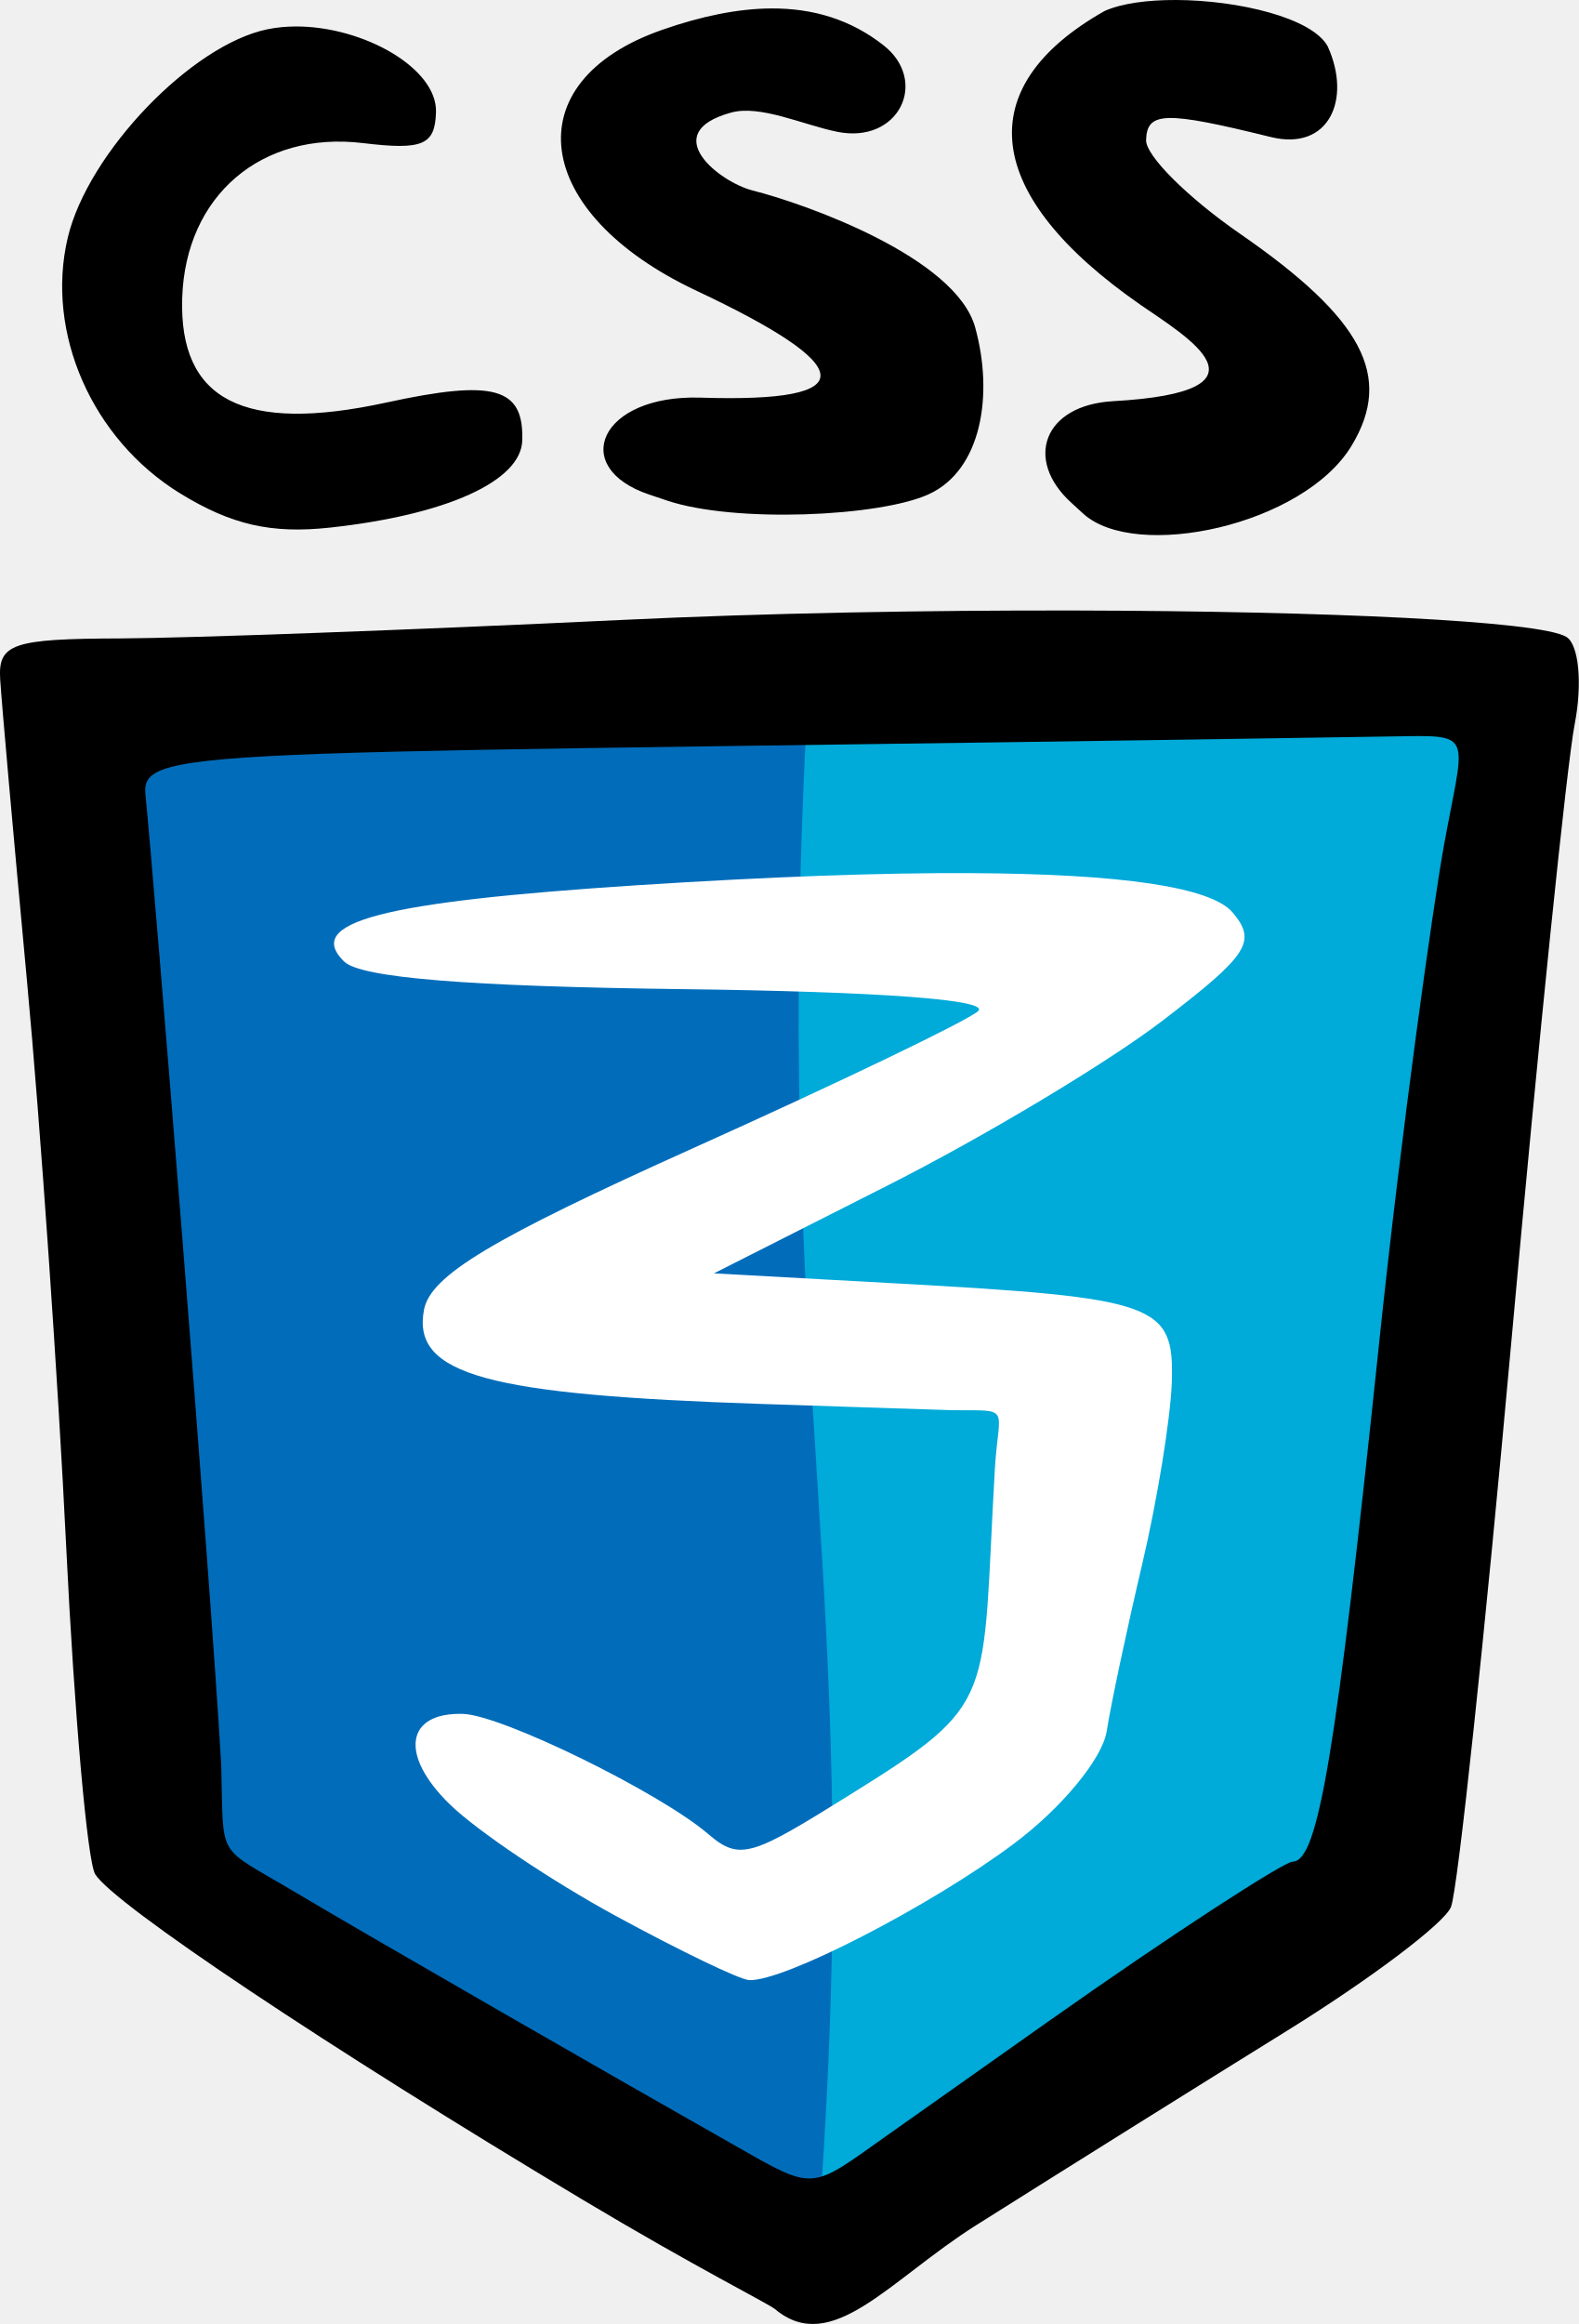
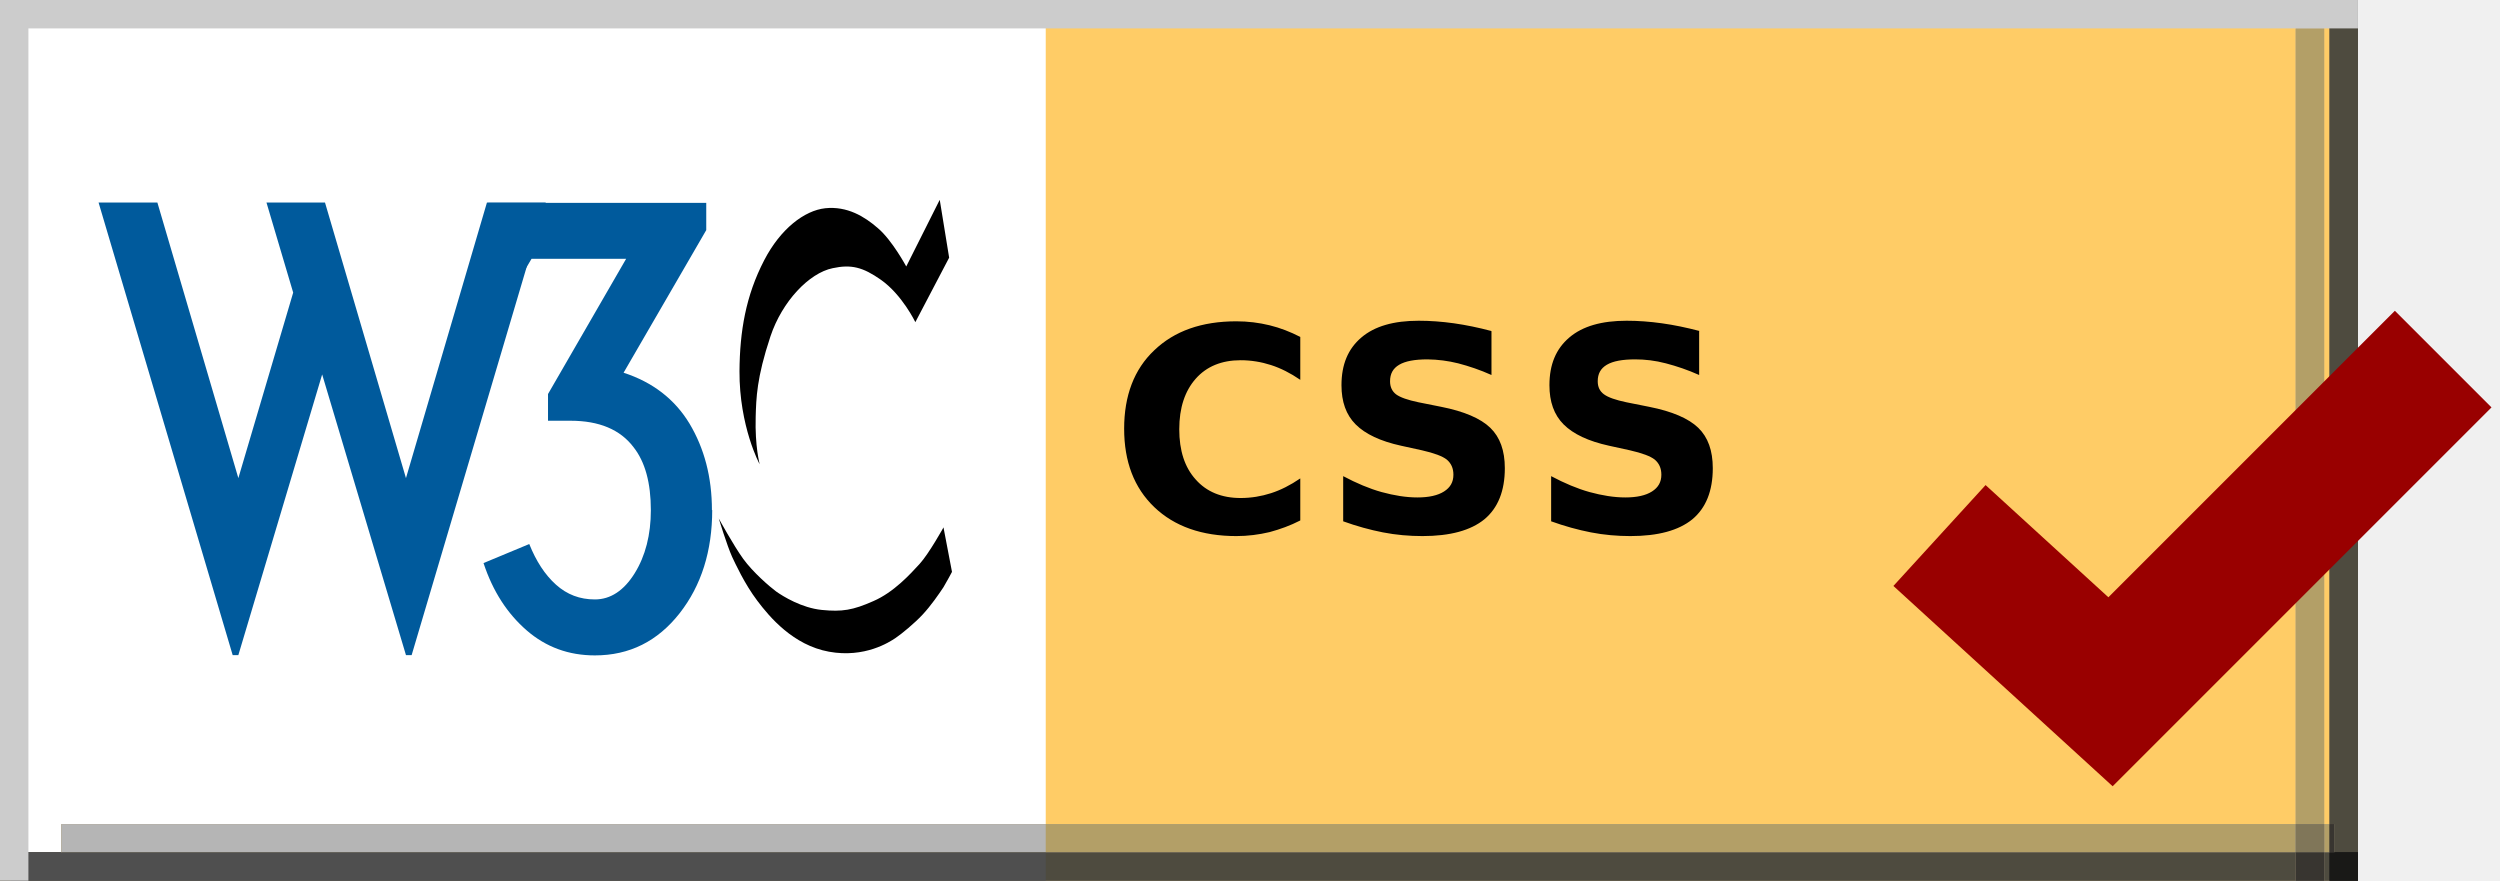
- <svg xmlns="http://www.w3.org/2000/svg" width="57.868mm" height="85.159mm" viewBox="0 0 57.868 85.159">
-   <path d="m -1110.312,-160.84 52.502,0.239 -5.155,44.343 -21.368,13.611 -24.75,-14.728 z" fill="#00aad9" paint-order="markers stroke fill" transform="translate(-80.11771,-170.5667) translate(1193.799,356.3408)" />
-   <path d="m -1084.029,-160.945 c -1.561,26.526 2.327,32.986 0.225,58.3 l -25.279,-14.728 -1.229,-43.466 c 0,0 23.343,0.033 26.284,-0.106 z" fill="#016dba" paint-order="markers stroke fill" transform="translate(-80.11771,-170.5667) translate(1193.799,356.3408)" />
-   <path d="m 1732.025,4023.682 c -3.931,-0.015 -7.537,0.465 -9.9,1.525 -18.706,10.586 -16.874,25.514 4.953,40.67 6.324,4.391 19.553,12.055 -3.773,13.367 -9.598,0.54 -12.348,8.053 -5.83,14.025 l 1.684,1.541 c 7.221,6.617 30.52,1.674 37.205,-9.428 5.766,-9.573 1.546,-17.563 -15.482,-29.332 -7.223,-4.993 -13.091,-10.832 -13.004,-12.975 0.129,-3.965 2.629,-4.026 17.279,-0.414 8.044,1.983 11.224,-5.206 7.883,-12.551 -2.132,-3.956 -12.366,-6.395 -21.014,-6.43 z m -56.133,1.17 c -4.599,0.034 -9.633,1.066 -15.105,2.982 -20.48,7.171 -18.065,25.346 4.797,36.109 22.118,10.414 23.497,15.544 0.588,14.81 -13.95,-0.447 -18.281,9.669 -7.149,13.414 l 2.494,0.838 c 9.341,3.143 29.477,2.236 36.258,-0.875 7.353,-3.374 8.992,-13.843 6.424,-23.111 -2.679,-9.668 -23.325,-17.061 -30.848,-18.963 -4.535,-1.146 -13.241,-7.944 -2.977,-10.779 4.044,-1.117 9.91,1.67 14.684,2.65 8.583,1.764 12.77,-7.018 6.434,-11.984 -4.493,-3.521 -9.687,-5.134 -15.6,-5.092 z m -65.777,2.498 c -1.338,0 -2.656,0.124 -3.926,0.381 -10.52,2.128 -24.903,17.121 -27.689,28.861 -3.12,13.155 3.347,27.893 15.535,35.402 7.119,4.373 12.635,5.646 20.82,4.754 16.109,-1.757 26.422,-6.426 26.604,-12.047 0.238,-7.36 -3.889,-8.517 -18.82,-5.271 -19.788,4.301 -28.745,-0.294 -28.285,-14.504 0.461,-14.14 10.962,-23.127 25.037,-21.428 8.274,0.998 9.98,0.282 10.119,-4.268 0.2,-6.083 -10.03,-11.899 -19.395,-11.881 z m 108.152,80.885 c -20.735,-0.048 -43.25,0.358 -63,1.303 -28.898,1.383 -60.171,2.525 -69.502,2.562 -14.884,0.043 -16.918,0.731 -16.631,5.617 0.181,3.063 1.855,21.881 3.715,41.816 1.86,19.935 4.306,55.221 5.436,78.41 1.128,23.19 2.935,43.58 4.016,45.312 2.612,4.187 32.319,24.018 67.496,45.057 15.679,9.379 25.788,14.424 26.676,15.168 7.853,6.58 15.858,-4.046 27.863,-11.619 12.006,-7.572 31.338,-19.663 42.965,-26.867 11.625,-7.205 21.898,-14.947 22.814,-17.205 0.922,-2.257 4.708,-37.75 8.414,-78.871 3.707,-41.121 7.632,-79.346 8.721,-84.943 1.09,-5.6 0.576,-11.034 -1.145,-12.082 -3.66,-2.233 -33.279,-3.578 -67.838,-3.658 z m 45.824,17.404 c 9.236,-0.149 7.712,0.413 5.053,15.121 -1.493,8.259 -5.867,39.177 -8.976,68.859 -5.974,57.029 -8.444,71.866 -11.982,71.889 -1.195,0.011 -16.584,9.931 -34.041,22.268 l -21.807,15.41 c -11.148,7.859 -10.047,8.125 -21.67,1.498 -14.977,-8.47 -50.258,-28.742 -61.014,-35.148 -10.781,-6.421 -9.513,-4.13 -9.895,-17.363 -1.472,-26.033 -9.339,-123.157 -10.494,-134.397 -0.725,-7.047 7.9,-5.44 174.826,-8.137 z" transform="translate(-80.11771,-170.5667) translate(1193.799,356.3408) matrix(0.2645833,0,0,0.2645833,-1528.842,-1250.373)" />
-   <path d="m -1078.073,-153.78 c -3.304,-0.017 -7.41,0.131 -12.262,0.445 -9.37,0.608 -12.214,1.349 -10.733,2.795 0.611,0.596 4.512,0.913 12.445,1.012 7.244,0.09 11.269,0.391 10.788,0.809 -0.422,0.367 -5.095,2.613 -10.384,4.992 -7.464,3.357 -9.687,4.69 -9.923,5.955 -0.447,2.387 2.36,3.113 12.431,3.445 l 6.917,0.228 c 2.215,0.016 1.723,-0.183 1.579,2.115 -0.502,8.627 0.169,8.564 -5.314,11.976 -3.55,2.209 -4.018,2.451 -5.18,1.451 -1.777,-1.531 -7.579,-4.374 -9.005,-4.414 -2.105,-0.059 -2.332,1.511 -0.481,3.314 0.999,0.973 3.737,2.813 6.084,4.089 v 0 c 2.347,1.276 4.548,2.34 4.89,2.351 1.257,0.062 6.655,-2.719 9.697,-4.994 1.76,-1.316 3.249,-3.122 3.407,-4.129 0.153,-0.984 0.736,-3.723 1.293,-6.086 0.558,-2.363 1.049,-5.377 1.092,-6.698 0.094,-2.872 -0.522,-3.093 -10.114,-3.623 l -6.667,-0.367 6.39,-3.233 c 3.514,-1.778 8.023,-4.479 10.02,-6.003 3.176,-2.424 3.501,-2.922 2.6,-3.988 -0.786,-0.929 -4.062,-1.414 -9.568,-1.441 z" fill="#fff" transform="translate(-80.11771,-170.5667) translate(1193.799,356.3408)" />
+ <svg xmlns="http://www.w3.org/2000/svg" xmlns:xlink="http://www.w3.org/1999/xlink" version="1.1" class="css3" x="0px" y="0px" width="88px" height="31px" viewBox="0 0 88 31" enable-background="new 0 0 88 31" xml:space="preserve">
+   <defs>
+     <path id="a" d="M0 30h83v1H0z" />
+     <clipPath id="n">
+       <use image-rendering="optimizeQuality" shape-rendering="geometricPrecision" text-rendering="geometricPrecision" xlink:href="#a" />
+     </clipPath>
+     <clipPath id="o">
+       <use image-rendering="optimizeQuality" shape-rendering="geometricPrecision" text-rendering="geometricPrecision" xlink:href="#b" />
+     </clipPath>
+     <clipPath id="p">
+       <use image-rendering="optimizeQuality" shape-rendering="geometricPrecision" text-rendering="geometricPrecision" xlink:href="#c" />
+     </clipPath>
+     <clipPath id="q">
+       <use image-rendering="optimizeQuality" shape-rendering="geometricPrecision" text-rendering="geometricPrecision" xlink:href="#d" />
+     </clipPath>
+     <clipPath id="r">
+       <use image-rendering="optimizeQuality" shape-rendering="geometricPrecision" text-rendering="geometricPrecision" xlink:href="#e" />
+     </clipPath>
+     <clipPath id="s">
+       <use image-rendering="optimizeQuality" shape-rendering="geometricPrecision" text-rendering="geometricPrecision" xlink:href="#f" />
+     </clipPath>
+     <clipPath id="t">
+       <use image-rendering="optimizeQuality" shape-rendering="geometricPrecision" text-rendering="geometricPrecision" xlink:href="#g" />
+     </clipPath>
+     <clipPath id="u">
+       <use image-rendering="optimizeQuality" shape-rendering="geometricPrecision" text-rendering="geometricPrecision" xlink:href="#h" />
+     </clipPath>
+     <clipPath id="v">
+       <use image-rendering="optimizeQuality" shape-rendering="geometricPrecision" text-rendering="geometricPrecision" xlink:href="#i" />
+     </clipPath>
+     <clipPath id="w">
+       <use image-rendering="optimizeQuality" shape-rendering="geometricPrecision" text-rendering="geometricPrecision" xlink:href="#j" />
+     </clipPath>
+     <clipPath id="x">
+       <use image-rendering="optimizeQuality" shape-rendering="geometricPrecision" text-rendering="geometricPrecision" xlink:href="#k" />
+     </clipPath>
+     <clipPath id="y">
+       <use image-rendering="optimizeQuality" shape-rendering="geometricPrecision" text-rendering="geometricPrecision" xlink:href="#l" />
+     </clipPath>
+     <clipPath id="z">
+       <use image-rendering="optimizeQuality" shape-rendering="geometricPrecision" text-rendering="geometricPrecision" xlink:href="#m" />
+     </clipPath>
+     <path id="b" d="m82 0h1v31h-1z" />
+     <path id="c" d="M0 30h83v1H0z" />
+     <path id="d" d="m2.16 29.01h80v1h-80z" />
+     <path id="e" d="M0 30h83v1H0z" />
+     <path id="f" d="m82 0h1v31h-1z" />
+     <path id="g" d="M0 30h83v1H0z" />
+     <path id="h" d="m80.81 1h1v30h-1z" />
+     <path id="i" d="M0 30h83v1H0z" />
+     <path id="j" d="m2.16 29.01h80v1h-80z" />
+     <path id="k" d="M0 30h83v1H0z" />
+     <path id="l" d="m82 0h1v31h-1z" />
+     <path id="m" d="M0 30h83v1H0z" />
+   </defs>
+   <g image-rendering="optimizeQuality" shape-rendering="geometricPrecision" text-rendering="geometricPrecision">
+     <path d="M0 0h88v31H0z" fill="none" />
+     <path d="M0 0h83v31H0z" fill="#fc6" />
+     <path d="M.37 0h36.44v31H.37z" fill="#fff" />
+     <path d="M4.69 2.29H44.7V26.9H4.69z" fill="none" />
+     <use fill="#504d4c" xlink:href="#a" />
+     <g clip-path="url(#n)">
+       <path d="M0 0h88v31H0z" fill="none" />
+       <path d="M0 0h83v31H0z" fill="#4e4b3f" />
+       <path d="M.37 0h36.44v31H.37z" fill="#4f4f4f" />
+     </g>
+     <use fill="#504d4c" xlink:href="#b" />
+     <g clip-path="url(#o)">
+       <path d="M0 0h88v31H0z" fill="none" />
+       <path d="M0 0h83v31H0z" fill="#4e4b3f" />
+       <use fill="#191919" xlink:href="#c" />
+       <g clip-path="url(#p)">
+         <path d="M0 0h88v31H0z" fill="none" />
+         <path d="M0 0h83v31H0z" fill="#191917" />
+         <path d="M.37 0h36.44v31H.37z" fill="#191919" />
+       </g>
+     </g>
+     <path d="M0 0h1v31H0z" fill="#ccc" />
+     <use fill="#9e9c9c" xlink:href="#d" />
+     <g clip-path="url(#q)">
+       <path d="M0 0h88v31H0z" fill="none" />
+       <path d="M0 0h83v31H0z" fill="#b39f67" />
+       <path d="M.37 0h36.44v31H.37z" fill="#b5b5b5" />
+       <use fill="#383838" xlink:href="#e" />
+       <g clip-path="url(#r)">
+         <path d="M0 0h88v31H0z" fill="none" />
+         <path d="M0 0h83v31H0z" fill="#383530" />
+         <path d="M.37 0h36.44v31H.37z" fill="#383838" />
+       </g>
+       <use fill="#383838" xlink:href="#f" />
+       <g clip-path="url(#s)">
+         <path d="M0 0h88v31H0z" fill="none" />
+         <path d="M0 0h83v31H0z" fill="#383530" />
+         <use fill="#131313" xlink:href="#g" />
+         <g clip-path="url(#t)">
+           <path d="M0 0h88v31H0z" fill="none" />
+           <g fill="#131313">
+             <path d="M0 0h83v31H0z" />
+             <path d="M.37 0h36.44v31H.37z" />
+           </g>
+         </g>
+       </g>
+     </g>
+     <use fill="#9e9c9c" xlink:href="#h" />
+     <g clip-path="url(#u)">
+       <path d="M0 0h88v31H0z" fill="none" />
+       <path d="M0 0h83v31H0z" fill="#b39f67" />
+       <use fill="#383838" xlink:href="#i" />
+       <g clip-path="url(#v)">
+         <path d="M0 0h88v31H0z" fill="none" />
+         <path d="M0 0h83v31H0z" fill="#383530" />
+         <path d="M.37 0h36.44v31H.37z" fill="#383838" />
+       </g>
+       <use fill="#818181" xlink:href="#j" />
+       <g clip-path="url(#w)">
+         <path d="M0 0h88v31H0z" fill="none" />
+         <path d="M0 0h83v31H0z" fill="#807659" />
+         <path d="M.37 0h36.44v31H.37z" fill="#818181" />
+         <use fill="#272727" xlink:href="#k" />
+         <g clip-path="url(#x)">
+           <path d="M0 0h88v31H0z" fill="none" />
+           <path d="M0 0h83v31H0z" fill="#272623" />
+           <path d="M.37 0h36.44v31H.37z" fill="#272727" />
+         </g>
+         <use fill="#272727" xlink:href="#l" />
+         <g clip-path="url(#y)">
+           <path d="M0 0h88v31H0z" fill="none" />
+           <path d="M0 0h83v31H0z" fill="#272623" />
+           <use fill="#101010" xlink:href="#m" />
+           <g clip-path="url(#z)">
+             <path d="M0 0h88v31H0z" fill="none" />
+             <g fill="#101010">
+               <path d="M0 0h83v31H0z" />
+               <path d="M.37 0h36.44v31H.37z" />
+             </g>
+           </g>
+         </g>
+       </g>
+     </g>
+     <path d="M0 0h83v1H0z" fill="#ccc" />
+     <path d="M68.27 18.85l6.02 5.5L86 12.64" clip-rule="evenodd" fill="none" stroke="#900" stroke-miterlimit="3.86" stroke-width="4.81" />
+     <path d="M45.77 18.32c-.35.18-.71.31-1.08.41-.38.09-.77.14-1.17.14-1.21 0-2.18-.34-2.89-1.02s-1.06-1.6-1.06-2.76.35-2.09 1.06-2.76c.71-.68 1.67-1.02 2.89-1.02.41 0 .8.05 1.17.14s.73.23 1.08.41v1.51c-.35-.24-.69-.41-1.03-.52s-.7-.17-1.07-.17c-.67 0-1.2.22-1.58.65s-.58 1.02-.58 1.78c0 .75.19 1.34.58 1.77.38.43.91.65 1.58.65.37 0 .73-.06 1.07-.17s.68-.28 1.03-.52v1.51zm6.73-6.66v1.54c-.4-.18-.79-.31-1.17-.41a4.71 4.71 0 0 0-1.08-.14c-.45 0-.78.06-1 .19s-.32.32-.32.58c0 .2.07.35.21.46.15.11.41.2.79.28l.8.16c.81.16 1.39.41 1.73.74s.51.8.51 1.42c0 .8-.24 1.4-.72 1.8-.48.39-1.2.59-2.18.59-.46 0-.93-.04-1.39-.13s-.93-.22-1.4-.39v-1.59c.47.25.92.44 1.35.56.44.12.86.19 1.26.19.41 0 .72-.07.94-.21s.33-.33.33-.59c0-.23-.08-.4-.23-.53-.15-.12-.44-.23-.88-.33l-.73-.16c-.73-.16-1.26-.41-1.6-.75s-.5-.8-.5-1.38c0-.73.23-1.28.7-1.68s1.14-.59 2.02-.59c.4 0 .81.03 1.24.09.42.06.86.15 1.31.27zm7.31 0v1.54c-.4-.18-.79-.31-1.17-.41s-.74-.14-1.08-.14c-.45 0-.78.06-1 .19s-.32.32-.32.58c0 .2.07.35.22.46s.41.2.79.28l.8.16c.81.16 1.39.41 1.73.74s.51.8.51 1.42c0 .8-.24 1.4-.72 1.8-.48.39-1.2.59-2.18.59-.46 0-.93-.04-1.39-.13s-.93-.22-1.4-.39v-1.59c.47.25.92.44 1.35.56.44.12.86.19 1.26.19.41 0 .72-.07.94-.21s.33-.33.33-.59c0-.23-.08-.4-.23-.53-.15-.12-.44-.23-.88-.33l-.73-.16c-.73-.16-1.26-.41-1.6-.75s-.5-.8-.5-1.38c0-.73.23-1.28.7-1.68s1.14-.59 2.02-.59c.4 0 .81.03 1.24.09s.86.15 1.32.27z" clip-rule="evenodd" fill-rule="evenodd" />
+     <path d="M33.08 7.04l.33 2.03-1.19 2.27s-.46-.96-1.21-1.49c-.64-.45-1.05-.55-1.7-.41-.83.17-1.78 1.17-2.19 2.4-.49 1.47-.5 2.18-.52 2.83-.03 1.05.14 1.66.14 1.67s-.72-1.33-.71-3.28c.01-1.39.22-2.65.87-3.9.57-1.1 1.41-1.75 2.15-1.83.77-.08 1.38.29 1.85.7.5.42 1 1.35 1 1.35l1.17-2.33zm.14 11.51s-.52.94-.85 1.3-.91 1-1.63 1.31c-.72.32-1.1.38-1.81.31s-1.37-.48-1.61-.65c-.23-.17-.82-.68-1.16-1.15s-.86-1.42-.86-1.42.29.95.47 1.35c.11.23.43.94.89 1.55.43.57 1.26 1.56 2.52 1.79s2.13-.34 2.34-.48.67-.52.95-.82c.3-.32.58-.73.74-.97.11-.18.3-.54.3-.54l-.3-1.57z" />
+     <g fill="#005a9c">
+       <path d="M11.44 7.13l2.85 9.7 2.85-9.7h2.07l-4.72 15.93h-.2l-2.95-9.88-2.95 9.88h-.2L3.47 7.13h2.07l2.85 9.7 1.93-6.53-.94-3.17h2.07z" />
+       <path d="M25.07 17.95c0 1.44-.38 2.66-1.15 3.64s-1.76 1.48-2.98 1.48c-.92 0-1.72-.29-2.4-.88s-1.19-1.37-1.52-2.37l1.61-.67c.24.6.55 1.08.94 1.43s.84.52 1.37.52c.55 0 1.02-.31 1.4-.92s.57-1.36.57-2.22c0-.96-.2-1.7-.61-2.22-.47-.62-1.21-.93-2.22-.93h-.79v-.94l2.75-4.76h-3.33l-.93 1.57h-.59V7.14h7.67v.96l-2.91 5.02c1.02.33 1.8.93 2.32 1.79.52.87.79 1.88.79 3.05z" />
+     </g>
+   </g>
</svg>
